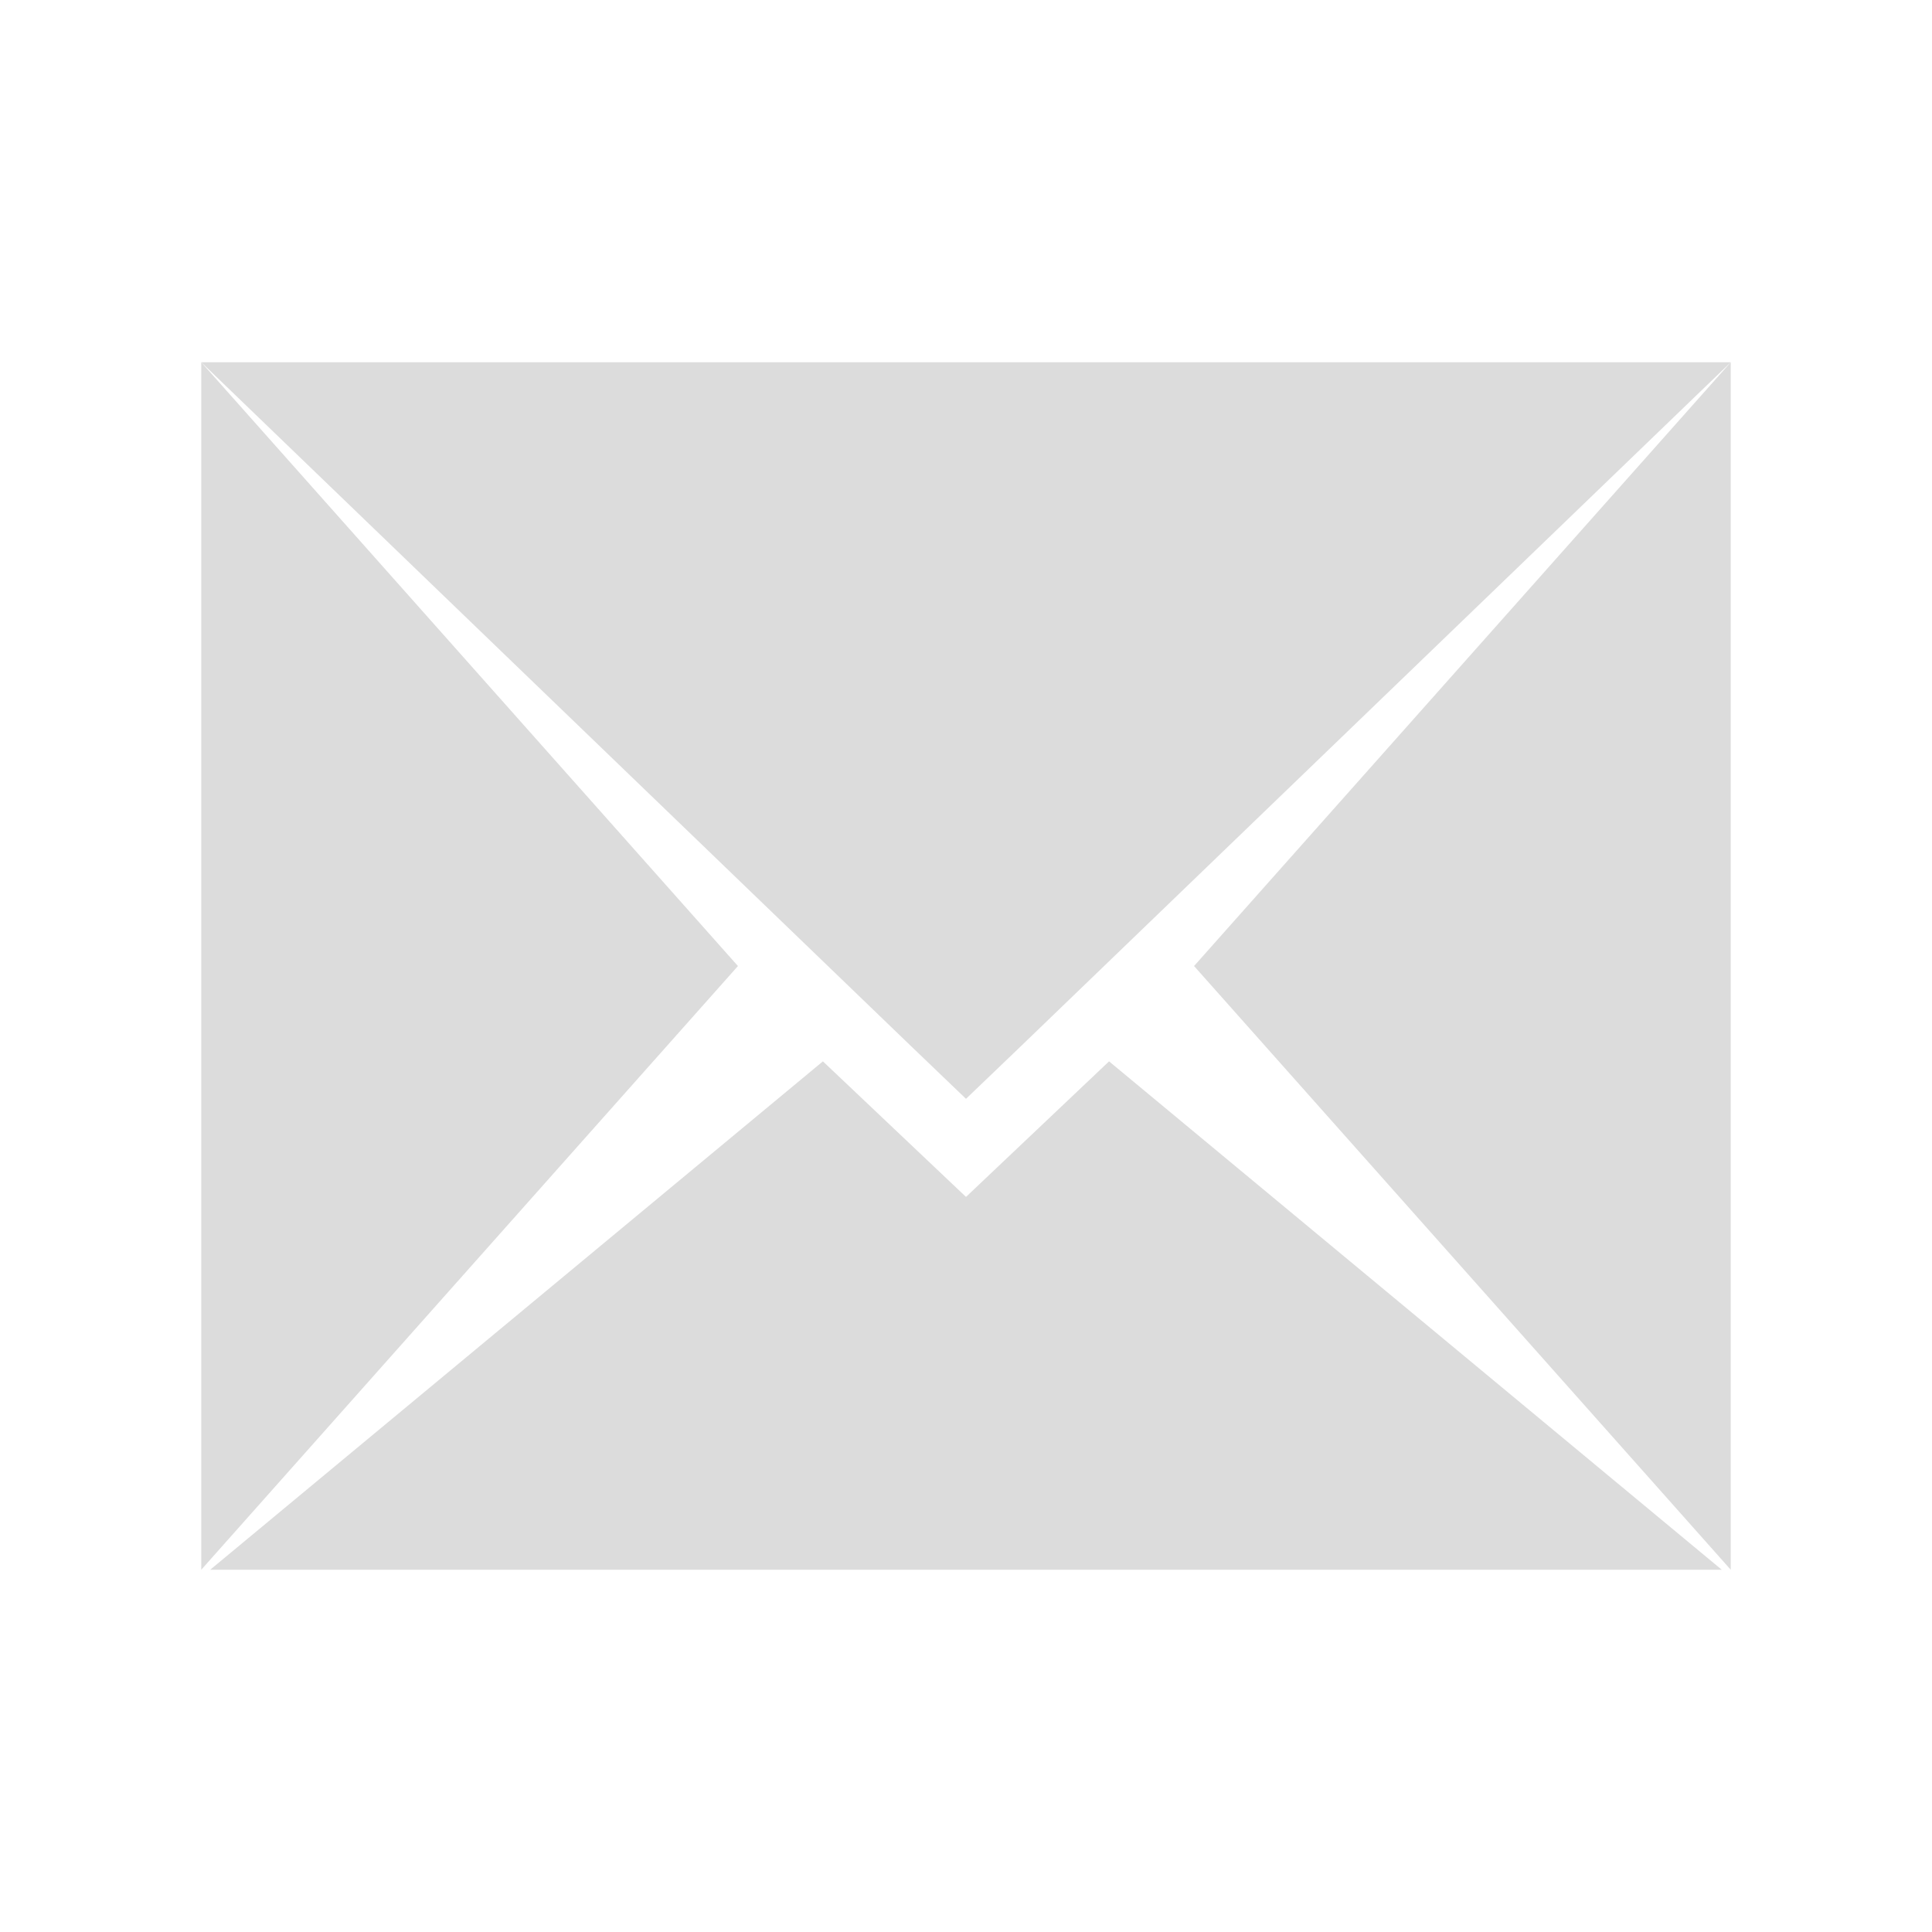
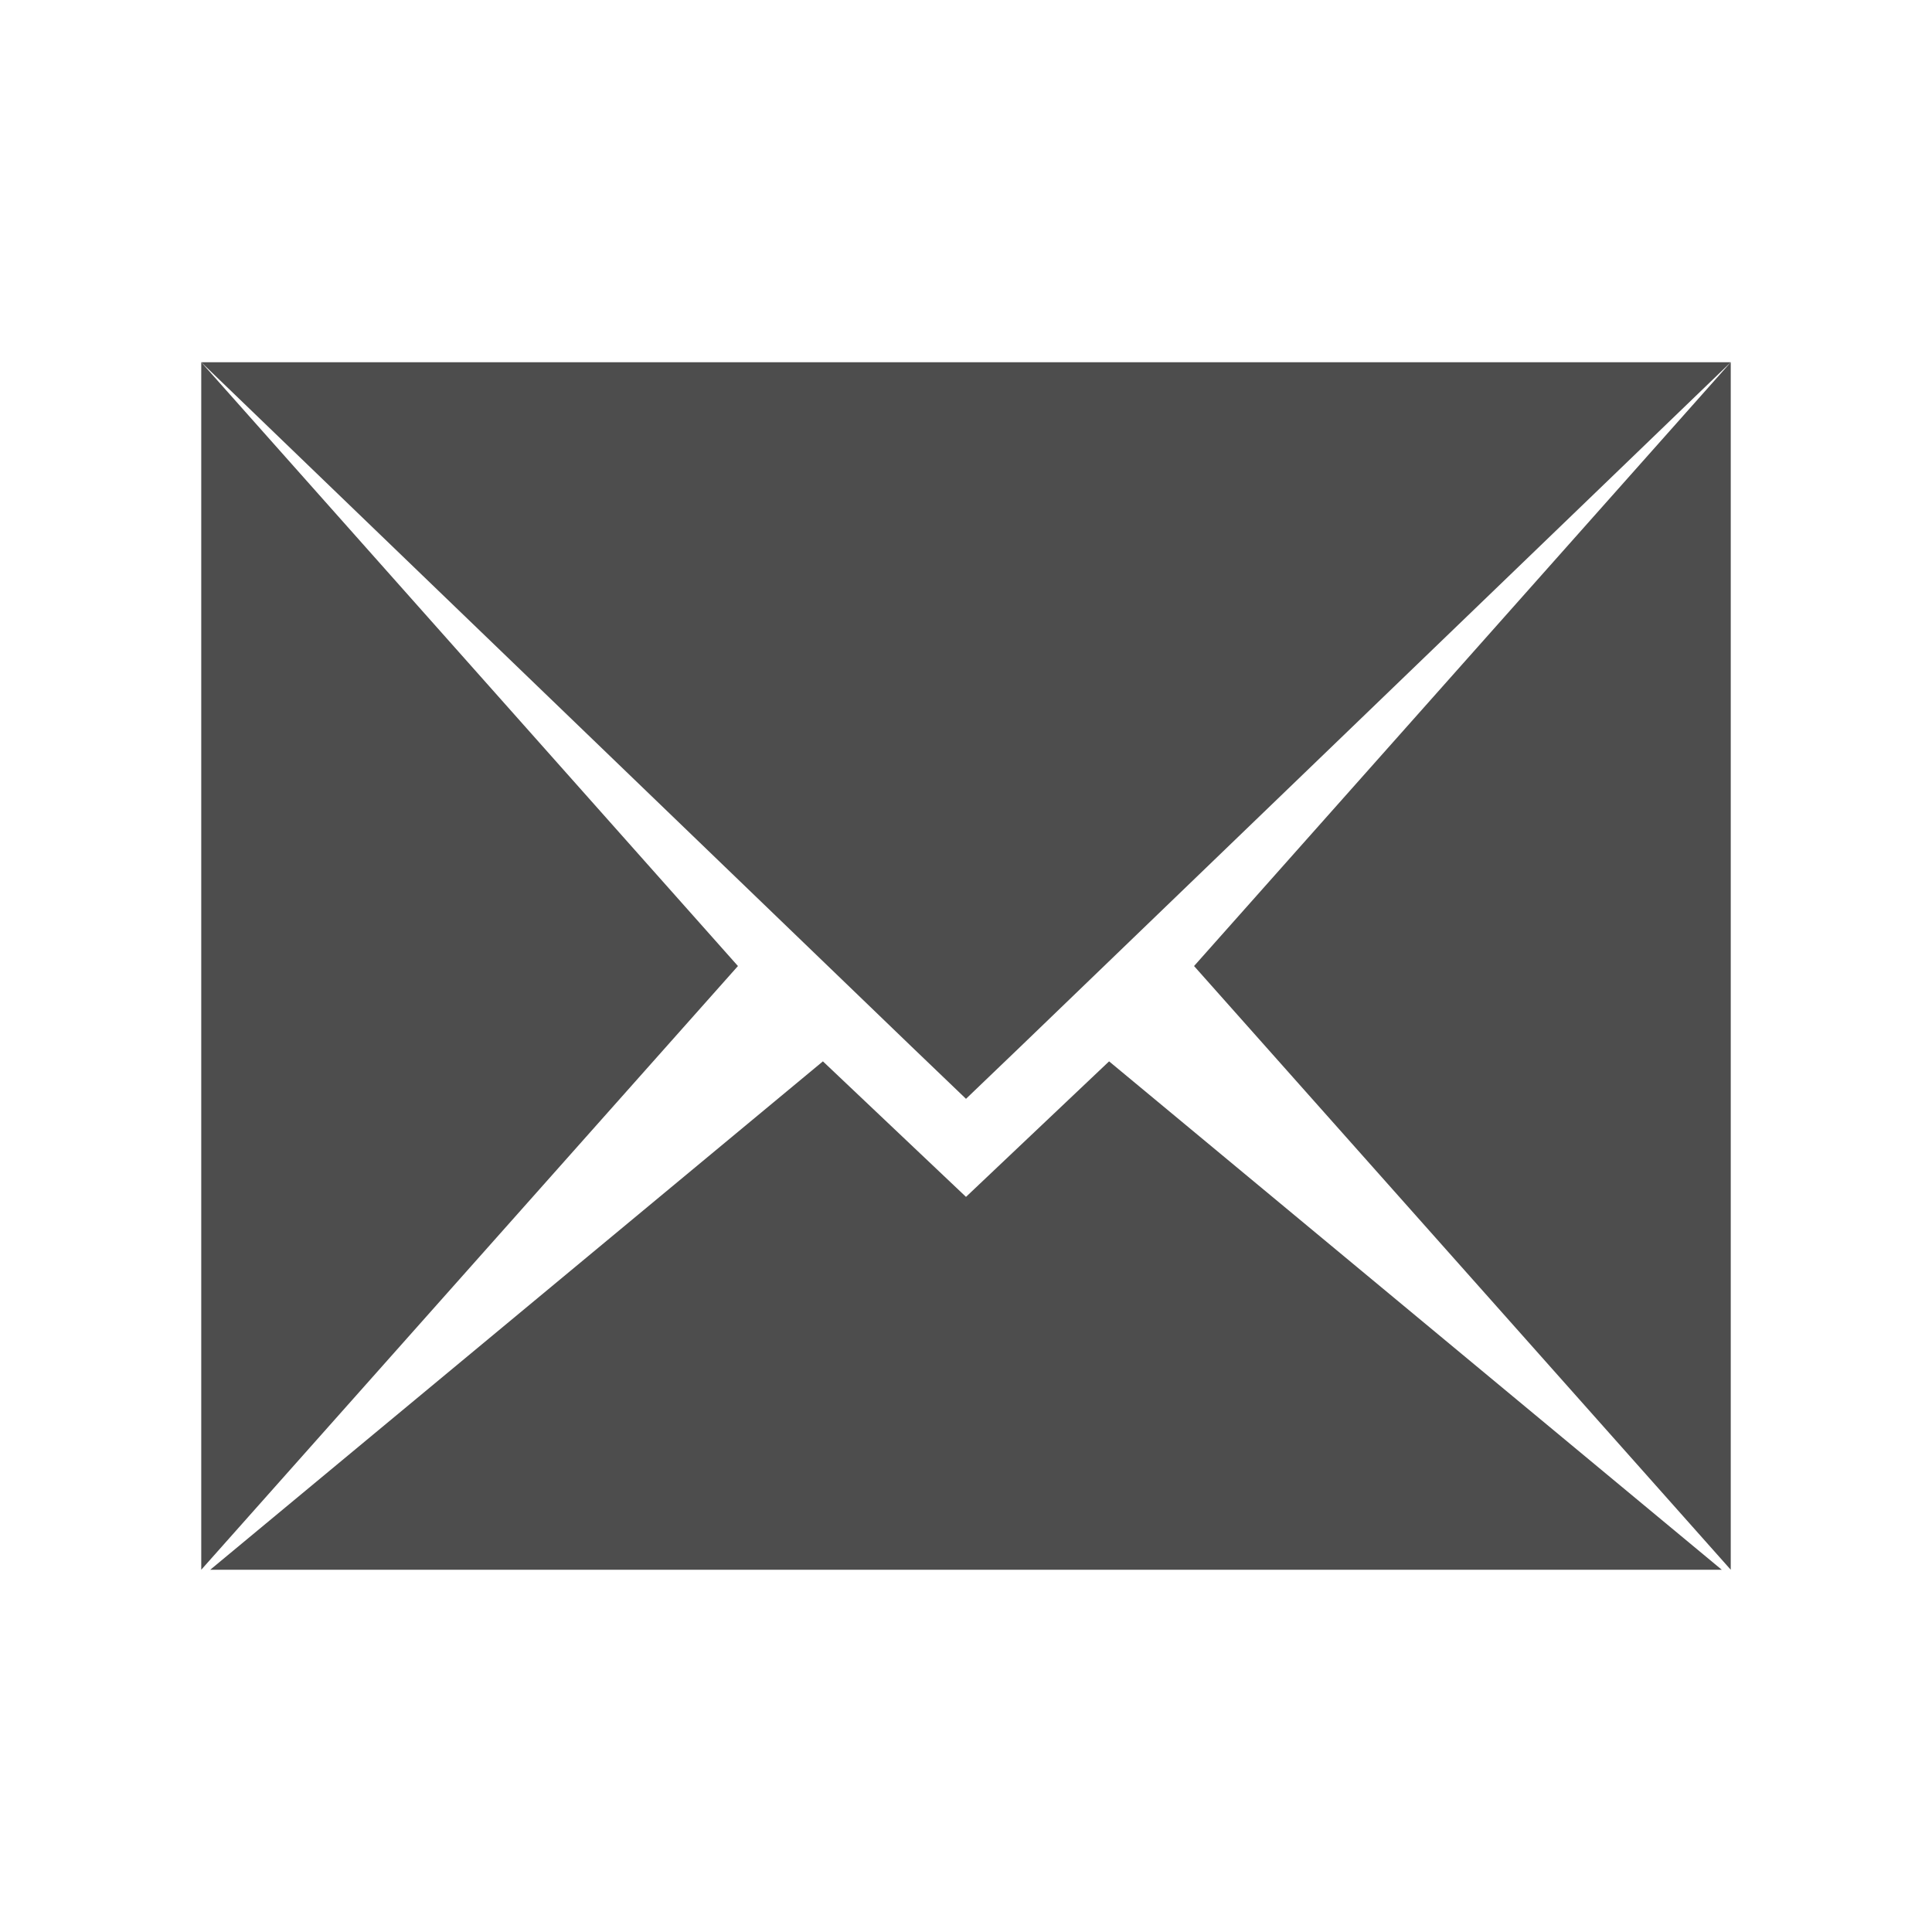
- <svg xmlns="http://www.w3.org/2000/svg" version="1.1" id="svg4196" x="0px" y="0px" width="48px" height="48px" viewBox="0 0 48 48" enable-background="new 0 0 48 48" xml:space="preserve">
+ <svg xmlns="http://www.w3.org/2000/svg" width="48" height="48" id="svg4196" version="1.1">
+   <defs id="defs4198" />
  <g id="layer1" transform="translate(0,-1004.362)">
-     <path id="path4127" fill="#DCDCDC" d="M5,1013.362v30l13.334-14.999L5,1013.362z" />
-     <path id="path4125" fill="#DCDCDC" d="M5,1013.362l17.644,17   l1.356,1.3l1.356-1.3l17.644-17H5z" />
-     <path id="path4123" fill="#DCDCDC" d="M43,1013.362l-13.334,15.001L43,1043.362V1013.362z" />
-     <path id="rect3260" fill="#DCDCDC" d="M20.445,1030.731   l-15.223,12.631h37.555l-15.223-12.631L24,1034.099L20.445,1030.731z" />
+     <path style="fill:#4d4d4d;fill-opacity:1;fill-rule:evenodd;stroke:none" d="m 5,1013.362 0,30 13.334,-14.999 L 5,1013.362 Z" id="path4127" />
+     <path style="fill:#4d4d4d;fill-opacity:1;fill-rule:evenodd;stroke:none" d="m 5,1013.362 17.644,17 1.356,1.3 1.356,-1.3 17.644,-17 z" id="path4125" />
+     <path style="fill:#4d4d4d;fill-opacity:1;fill-rule:evenodd;stroke:none" d="M 43,1013.362 29.666,1028.363 43,1043.362 l 0,-30 z" id="path4123" />
+     <path style="fill:#4d4d4d;fill-opacity:1;fill-rule:evenodd;stroke:none" d="M 20.445,26.369 5.223,39 42.777,39 27.555,26.369 24,29.736 Z" transform="translate(0,1004.362)" id="rect3260" />
  </g>
</svg>
